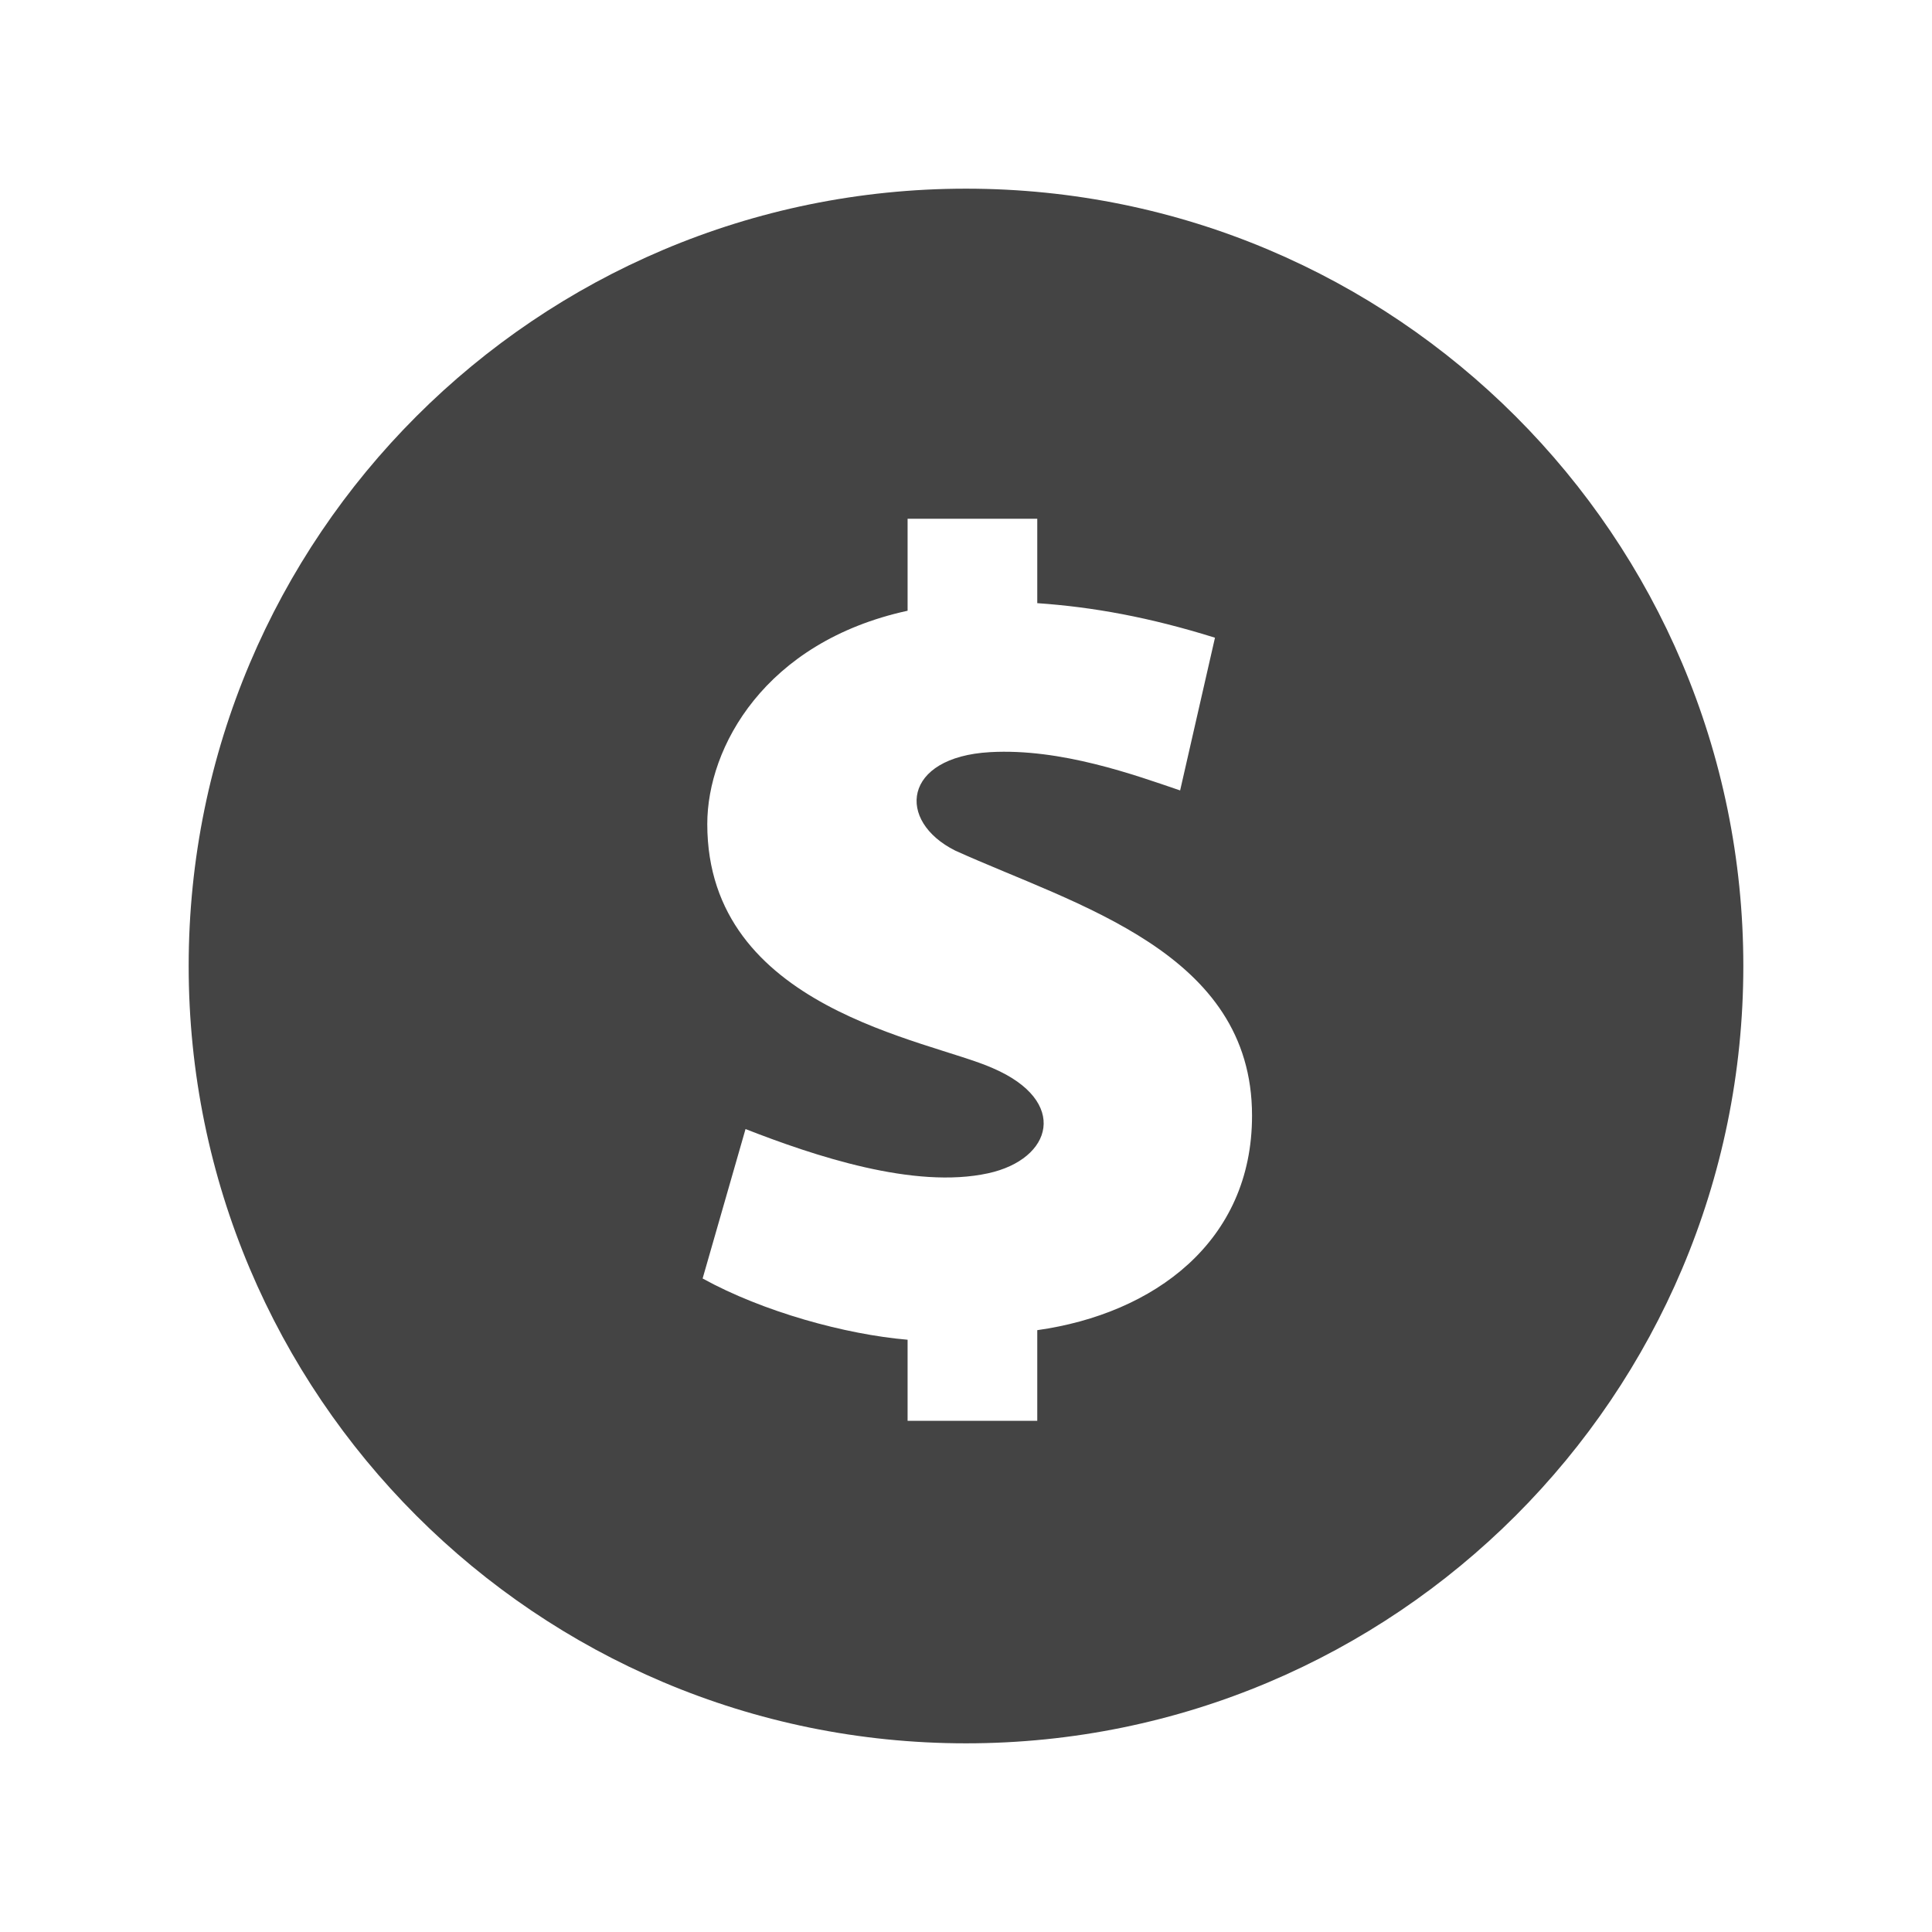
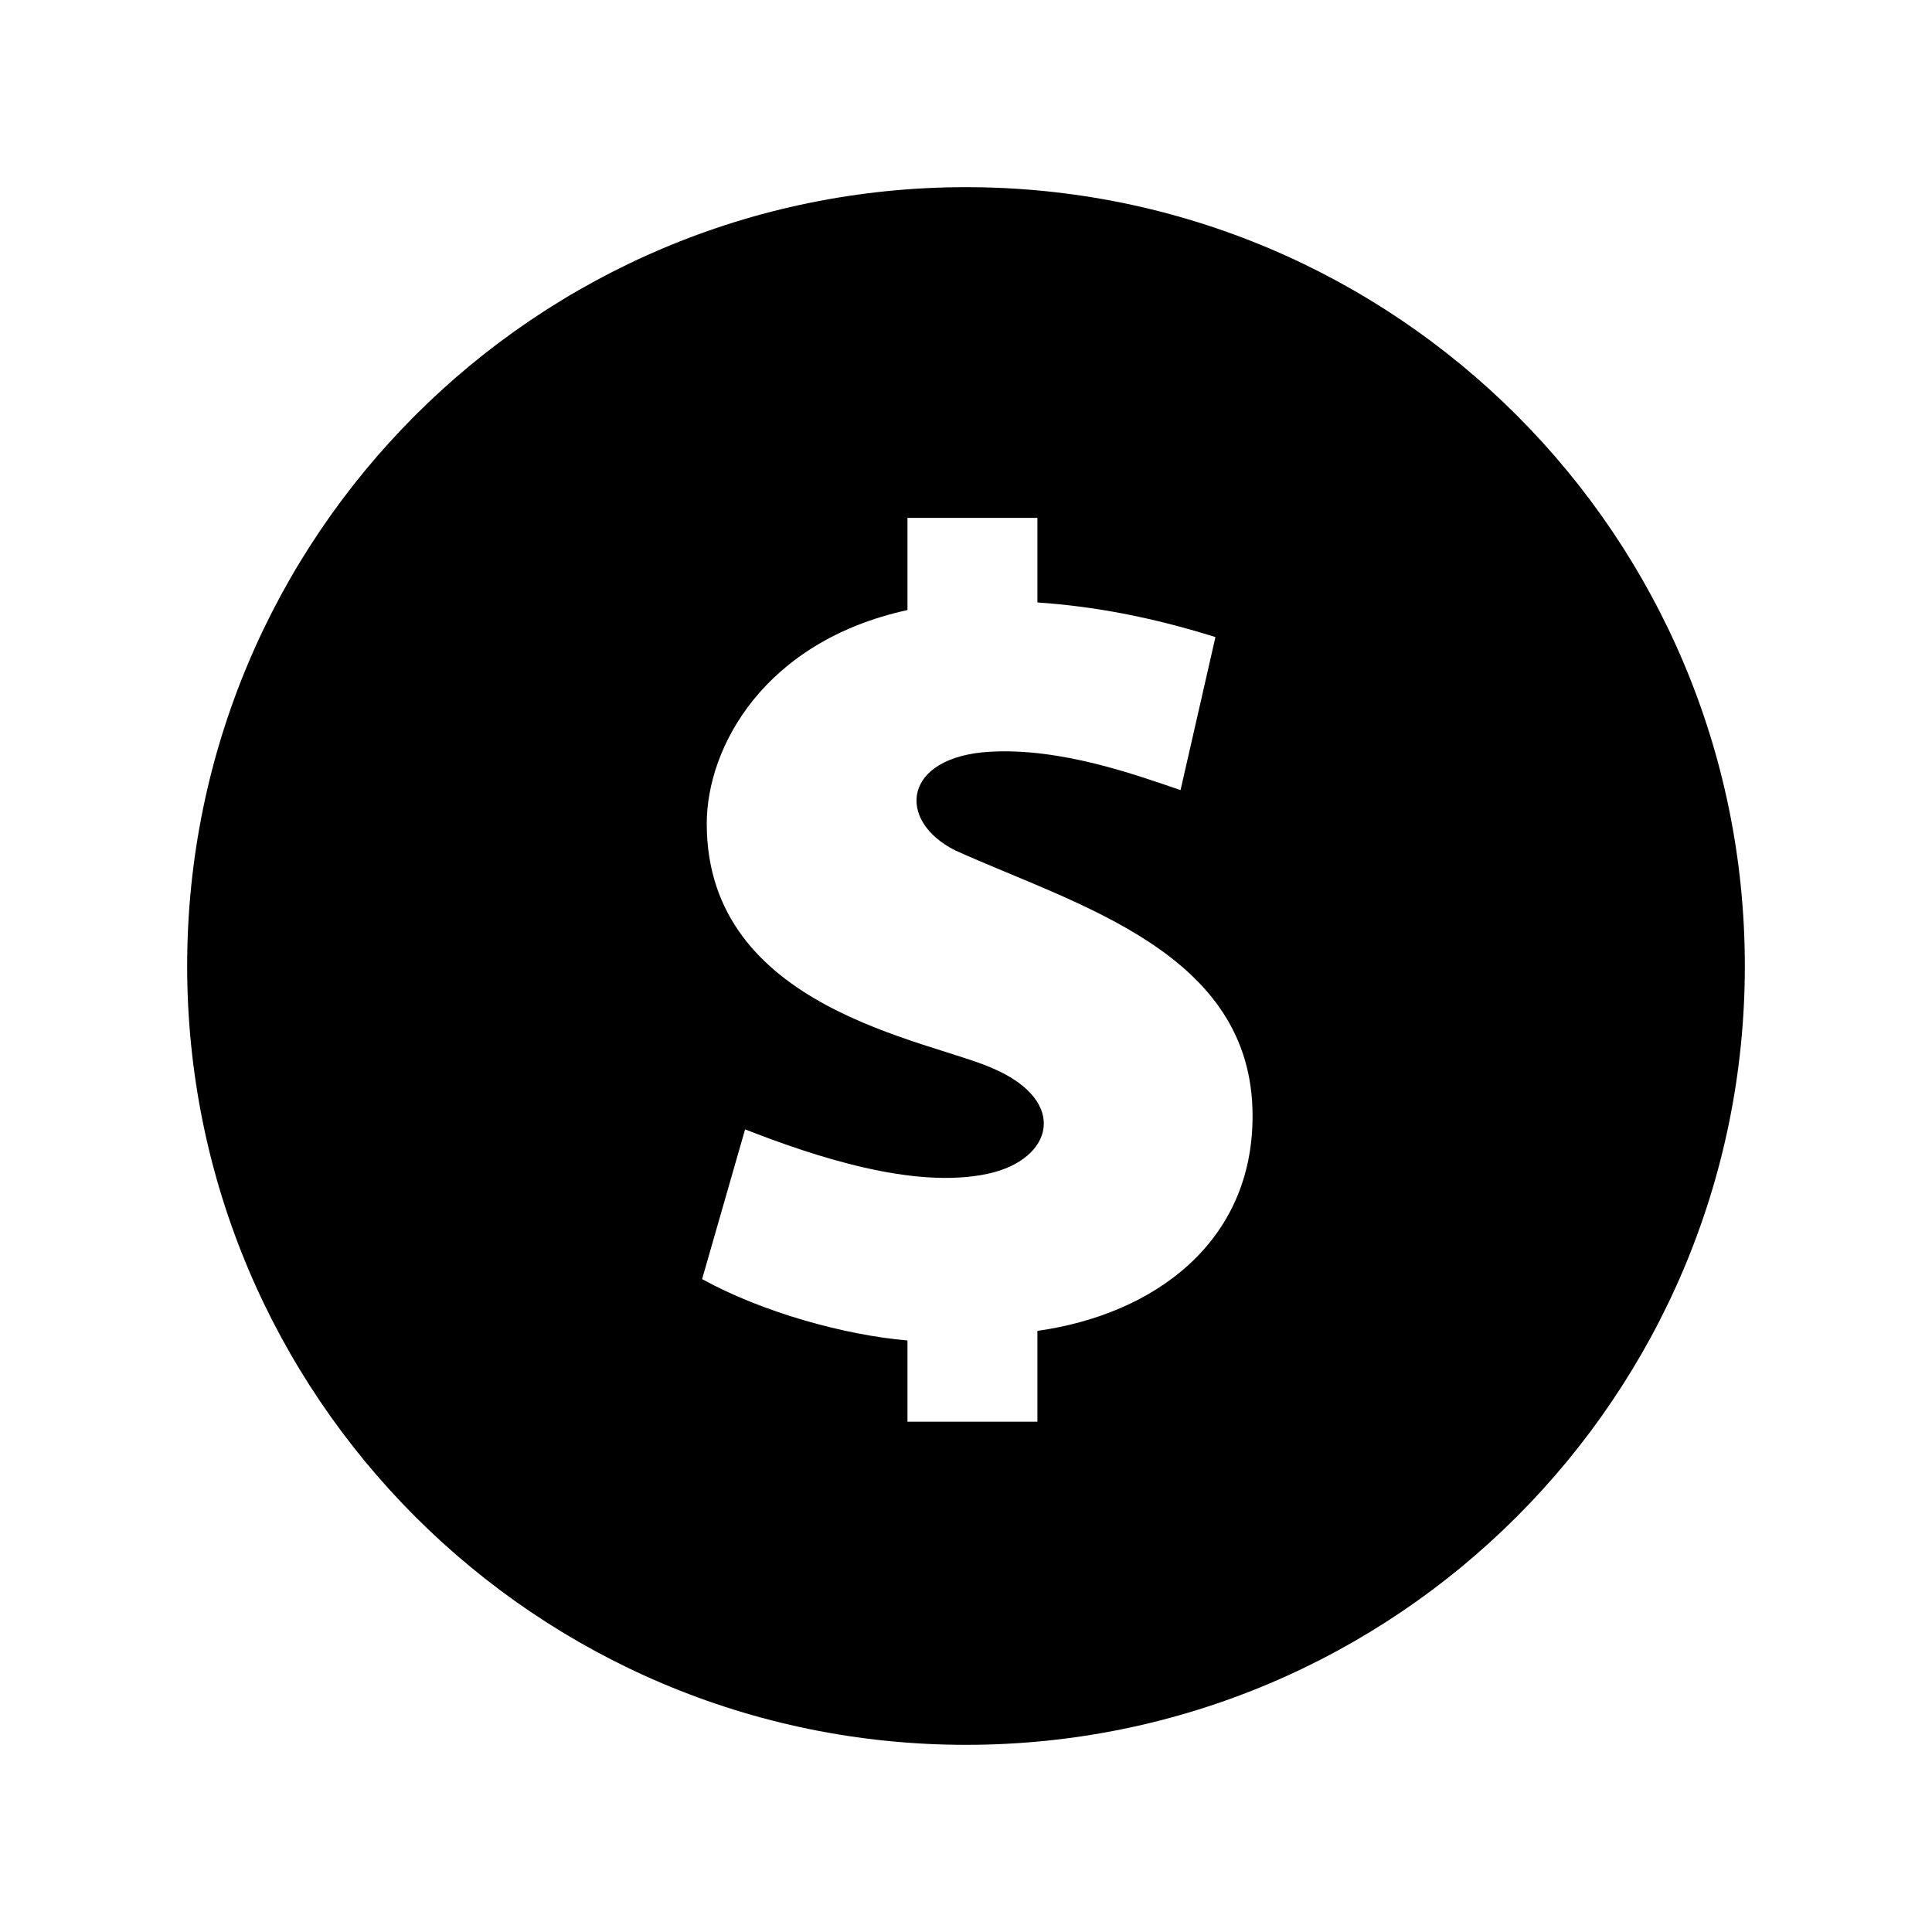
- <svg xmlns="http://www.w3.org/2000/svg" version="1.1" x="0px" y="0px" width="512px" height="512px" viewBox="0 0 512 512" enable-background="new 0 0 512 512" xml:space="preserve">
-   <path id="coin-icon" fill="#444444" d="M256,50C142.229,50,50,142.229,50,256c0,113.771,92.229,206,206,206c113.771,0,206-92.229,206-206  C462,142.229,369.771,50,256,50z M274.885,352.508v24.019h-34.363v-21.482c-16.493-1.411-38.272-7.39-54.32-16.23l11.37-39.603  c18.172,7.088,44.685,16.001,64.29,11.721c17.149-3.74,21.471-19.137,1.288-27.836c-17.048-7.655-75.714-15.658-75.714-64.722  c0-20.326,15.235-48.262,53.086-56.524v-24.375h34.363v22.368c14.727,1.012,29.748,3.731,47.096,9.156  c-1.736,7.579-9.234,40.472-9.234,40.472c-11.979-4.076-31.559-11.203-50.357-10.146c-23.227,1.306-24.891,18.268-9.232,26.099  c32.121,14.525,78.643,26.878,78.643,70.2C331.844,329.101,305.762,348.167,274.885,352.508z" />
+ <svg xmlns="http://www.w3.org/2000/svg" version="1.1" id="Layer_1" x="0px" y="0px" width="64px" height="64px" viewBox="224 224 64 64" enable-background="new 224 224 64 64" xml:space="preserve">
+   <path id="coin-icon" d="M256,230.2c-14.249,0-25.8,11.551-25.8,25.8s11.551,25.8,25.8,25.8s25.8-11.551,25.8-25.8  S270.249,230.2,256,230.2z M258.365,268.087v3.008h-4.304v-2.69c-2.066-0.177-4.793-0.926-6.803-2.033l1.424-4.96  c2.276,0.888,5.596,2.004,8.052,1.468c2.148-0.468,2.689-2.397,0.161-3.486c-2.135-0.959-9.483-1.961-9.483-8.106  c0-2.546,1.908-6.044,6.649-7.079v-3.053h4.304v2.801c1.844,0.127,3.726,0.467,5.898,1.147c-0.217,0.949-1.156,5.069-1.156,5.069  c-1.5-0.51-3.953-1.403-6.307-1.271c-2.909,0.164-3.117,2.288-1.156,3.269c4.023,1.819,9.849,3.366,9.849,8.792  C265.499,265.155,262.232,267.543,258.365,268.087z" />
</svg>
